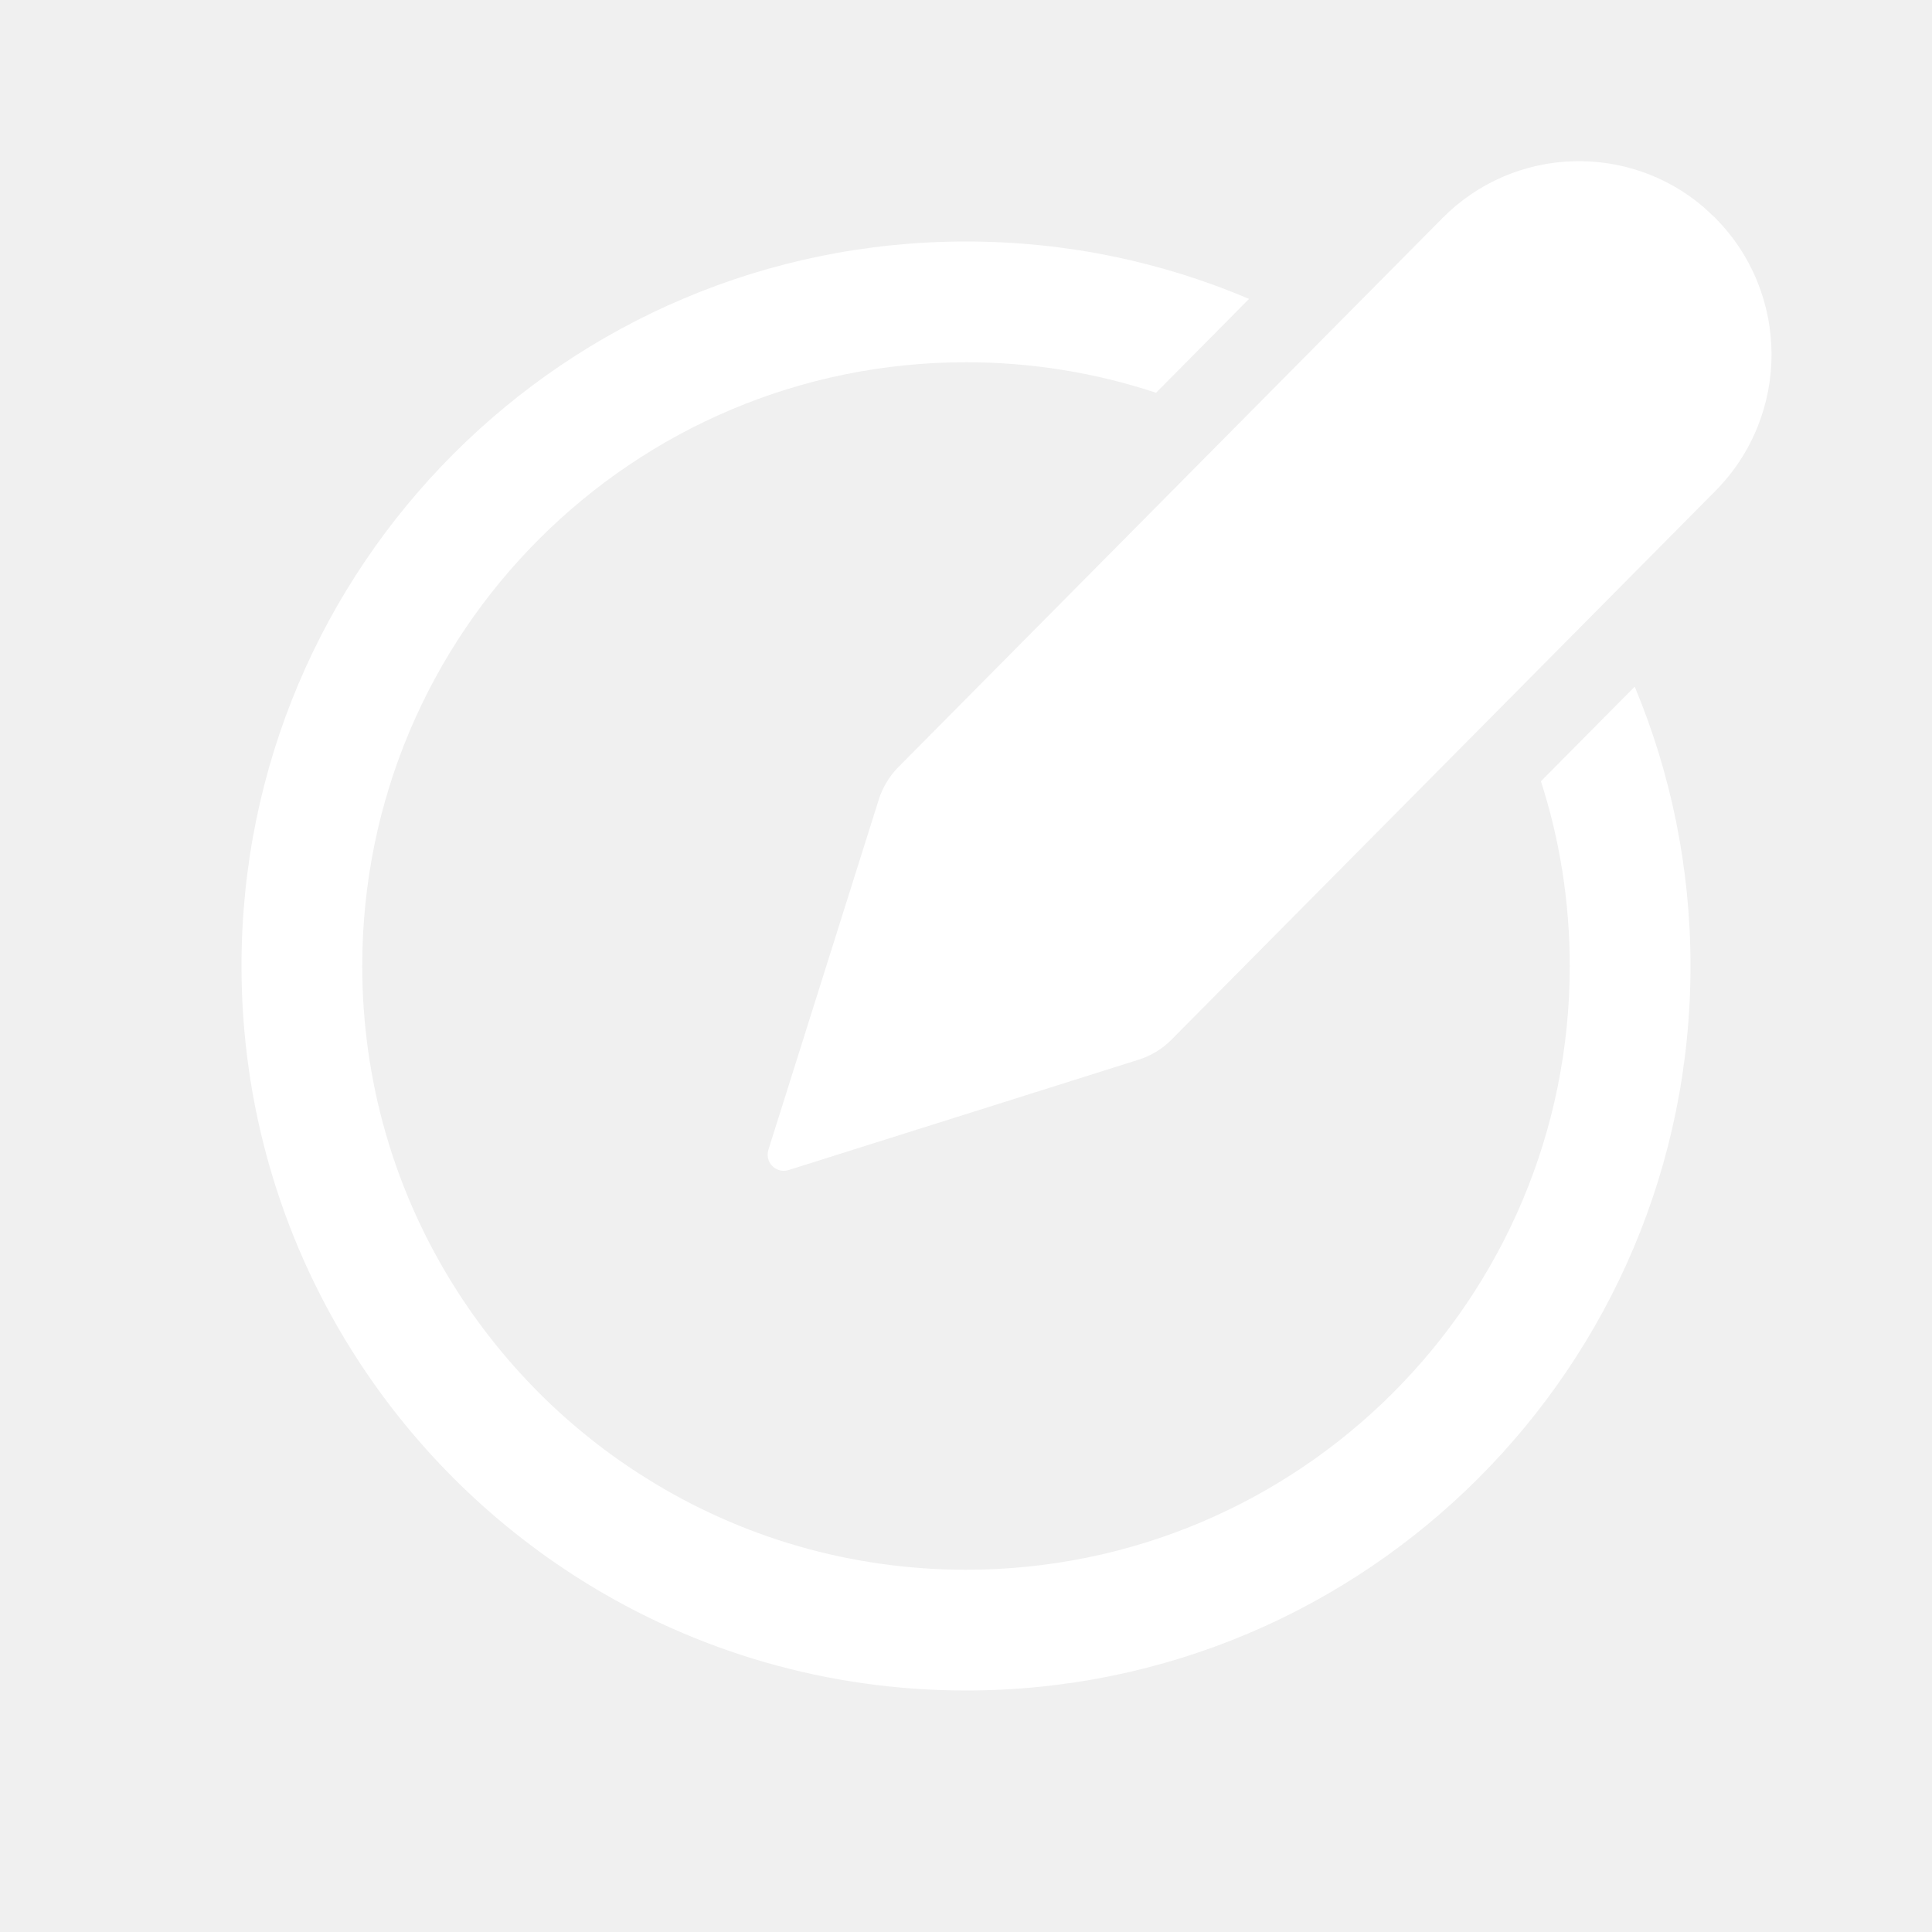
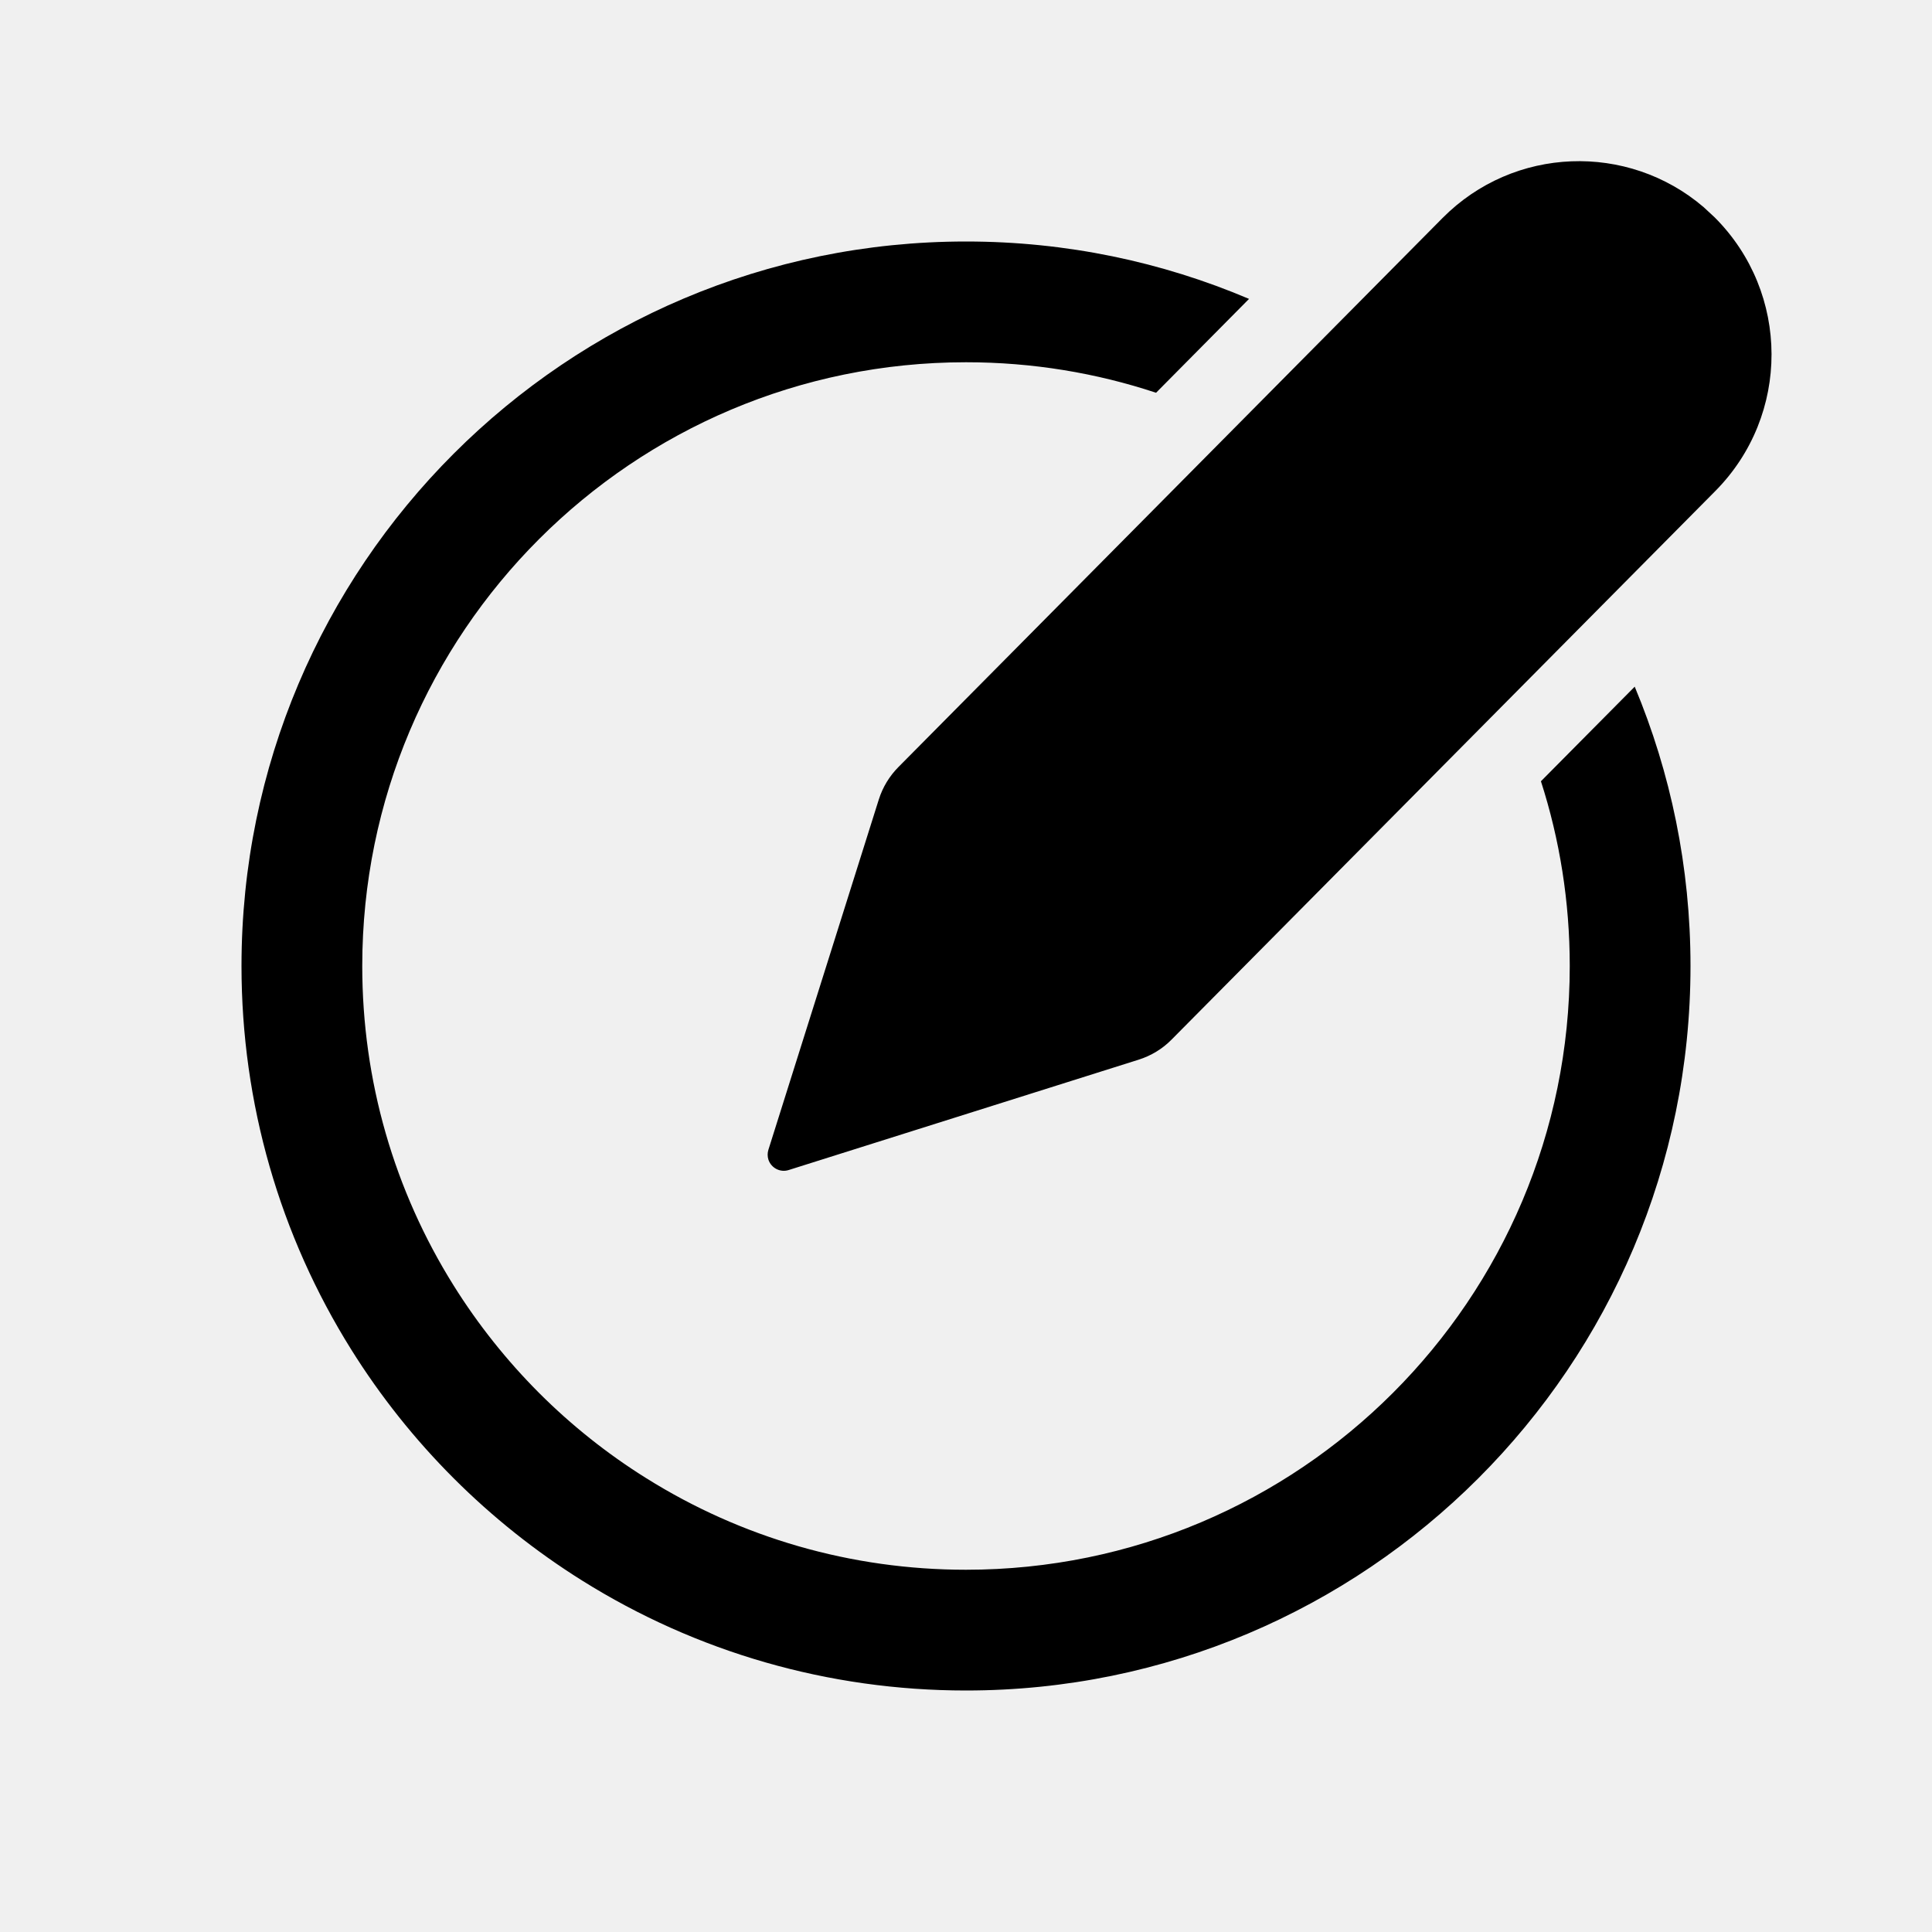
<svg xmlns="http://www.w3.org/2000/svg" width="24px" height="24px" viewBox="0 0 24 24" version="1.1">
  <g id="🔍-Product-Icons" stroke="none" stroke-width="1" fill="none" fill-rule="evenodd">
    <g id="ic_fluent_status_24_filled" fill="#212121" fill-rule="nonzero">
-       <path d="M12,3 C13.248,3 14.436,3.254 15.516,3.713 L14.361,4.879 C13.619,4.633 12.825,4.5 12,4.5 C7.858,4.5 4.5,7.858 4.5,12 C4.5,13.425 4.897,14.789 5.636,15.97 C5.938,16.453 6.294,16.9 6.696,17.303 C7.098,17.705 7.545,18.061 8.027,18.362 C9.208,19.102 10.574,19.5 12,19.5 C16.142,19.5 19.5,16.142 19.5,12 C19.5,11.2 19.375,10.428 19.142,9.705 L20.307,8.53 C20.753,9.598 21,10.77 21,12 C21,16.971 16.971,21 12,21 C10.29,21 8.649,20.522 7.231,19.634 C6.653,19.272 6.118,18.846 5.636,18.364 C5.153,17.881 4.726,17.345 4.364,16.766 C3.477,15.348 3,13.708 3,12 C3,7.029 7.029,3 12,3 Z M21.163,2.573 L21.301,2.701 L21.301,2.701 C22.239,3.639 22.242,5.157 21.309,6.099 L14.554,12.914 C14.44,13.03 14.299,13.115 14.144,13.164 L9.796,14.535 C9.691,14.568 9.579,14.509 9.545,14.404 C9.533,14.365 9.533,14.323 9.545,14.284 L10.917,9.931 C10.965,9.779 11.049,9.641 11.161,9.528 L17.919,2.709 C18.805,1.815 20.221,1.768 21.163,2.573 L21.163,2.573 Z" fill="white" />
+       <path d="M12,3 C13.248,3 14.436,3.254 15.516,3.713 L14.361,4.879 C13.619,4.633 12.825,4.5 12,4.5 C7.858,4.5 4.5,7.858 4.5,12 C4.5,13.425 4.897,14.789 5.636,15.97 C5.938,16.453 6.294,16.9 6.696,17.303 C7.098,17.705 7.545,18.061 8.027,18.362 C9.208,19.102 10.574,19.5 12,19.5 C16.142,19.5 19.5,16.142 19.5,12 C19.5,11.2 19.375,10.428 19.142,9.705 L20.307,8.53 C20.753,9.598 21,10.77 21,12 C21,16.971 16.971,21 12,21 C10.29,21 8.649,20.522 7.231,19.634 C6.653,19.272 6.118,18.846 5.636,18.364 C5.153,17.881 4.726,17.345 4.364,16.766 C3.477,15.348 3,13.708 3,12 C3,7.029 7.029,3 12,3 Z M21.163,2.573 L21.301,2.701 L21.301,2.701 C22.239,3.639 22.242,5.157 21.309,6.099 L14.554,12.914 C14.44,13.03 14.299,13.115 14.144,13.164 L9.796,14.535 C9.691,14.568 9.579,14.509 9.545,14.404 C9.533,14.365 9.533,14.323 9.545,14.284 L10.917,9.931 C10.965,9.779 11.049,9.641 11.161,9.528 L17.919,2.709 C18.805,1.815 20.221,1.768 21.163,2.573 L21.163,2.573 Z" fill="currentColor" />
    </g>
  </g>
</svg>
